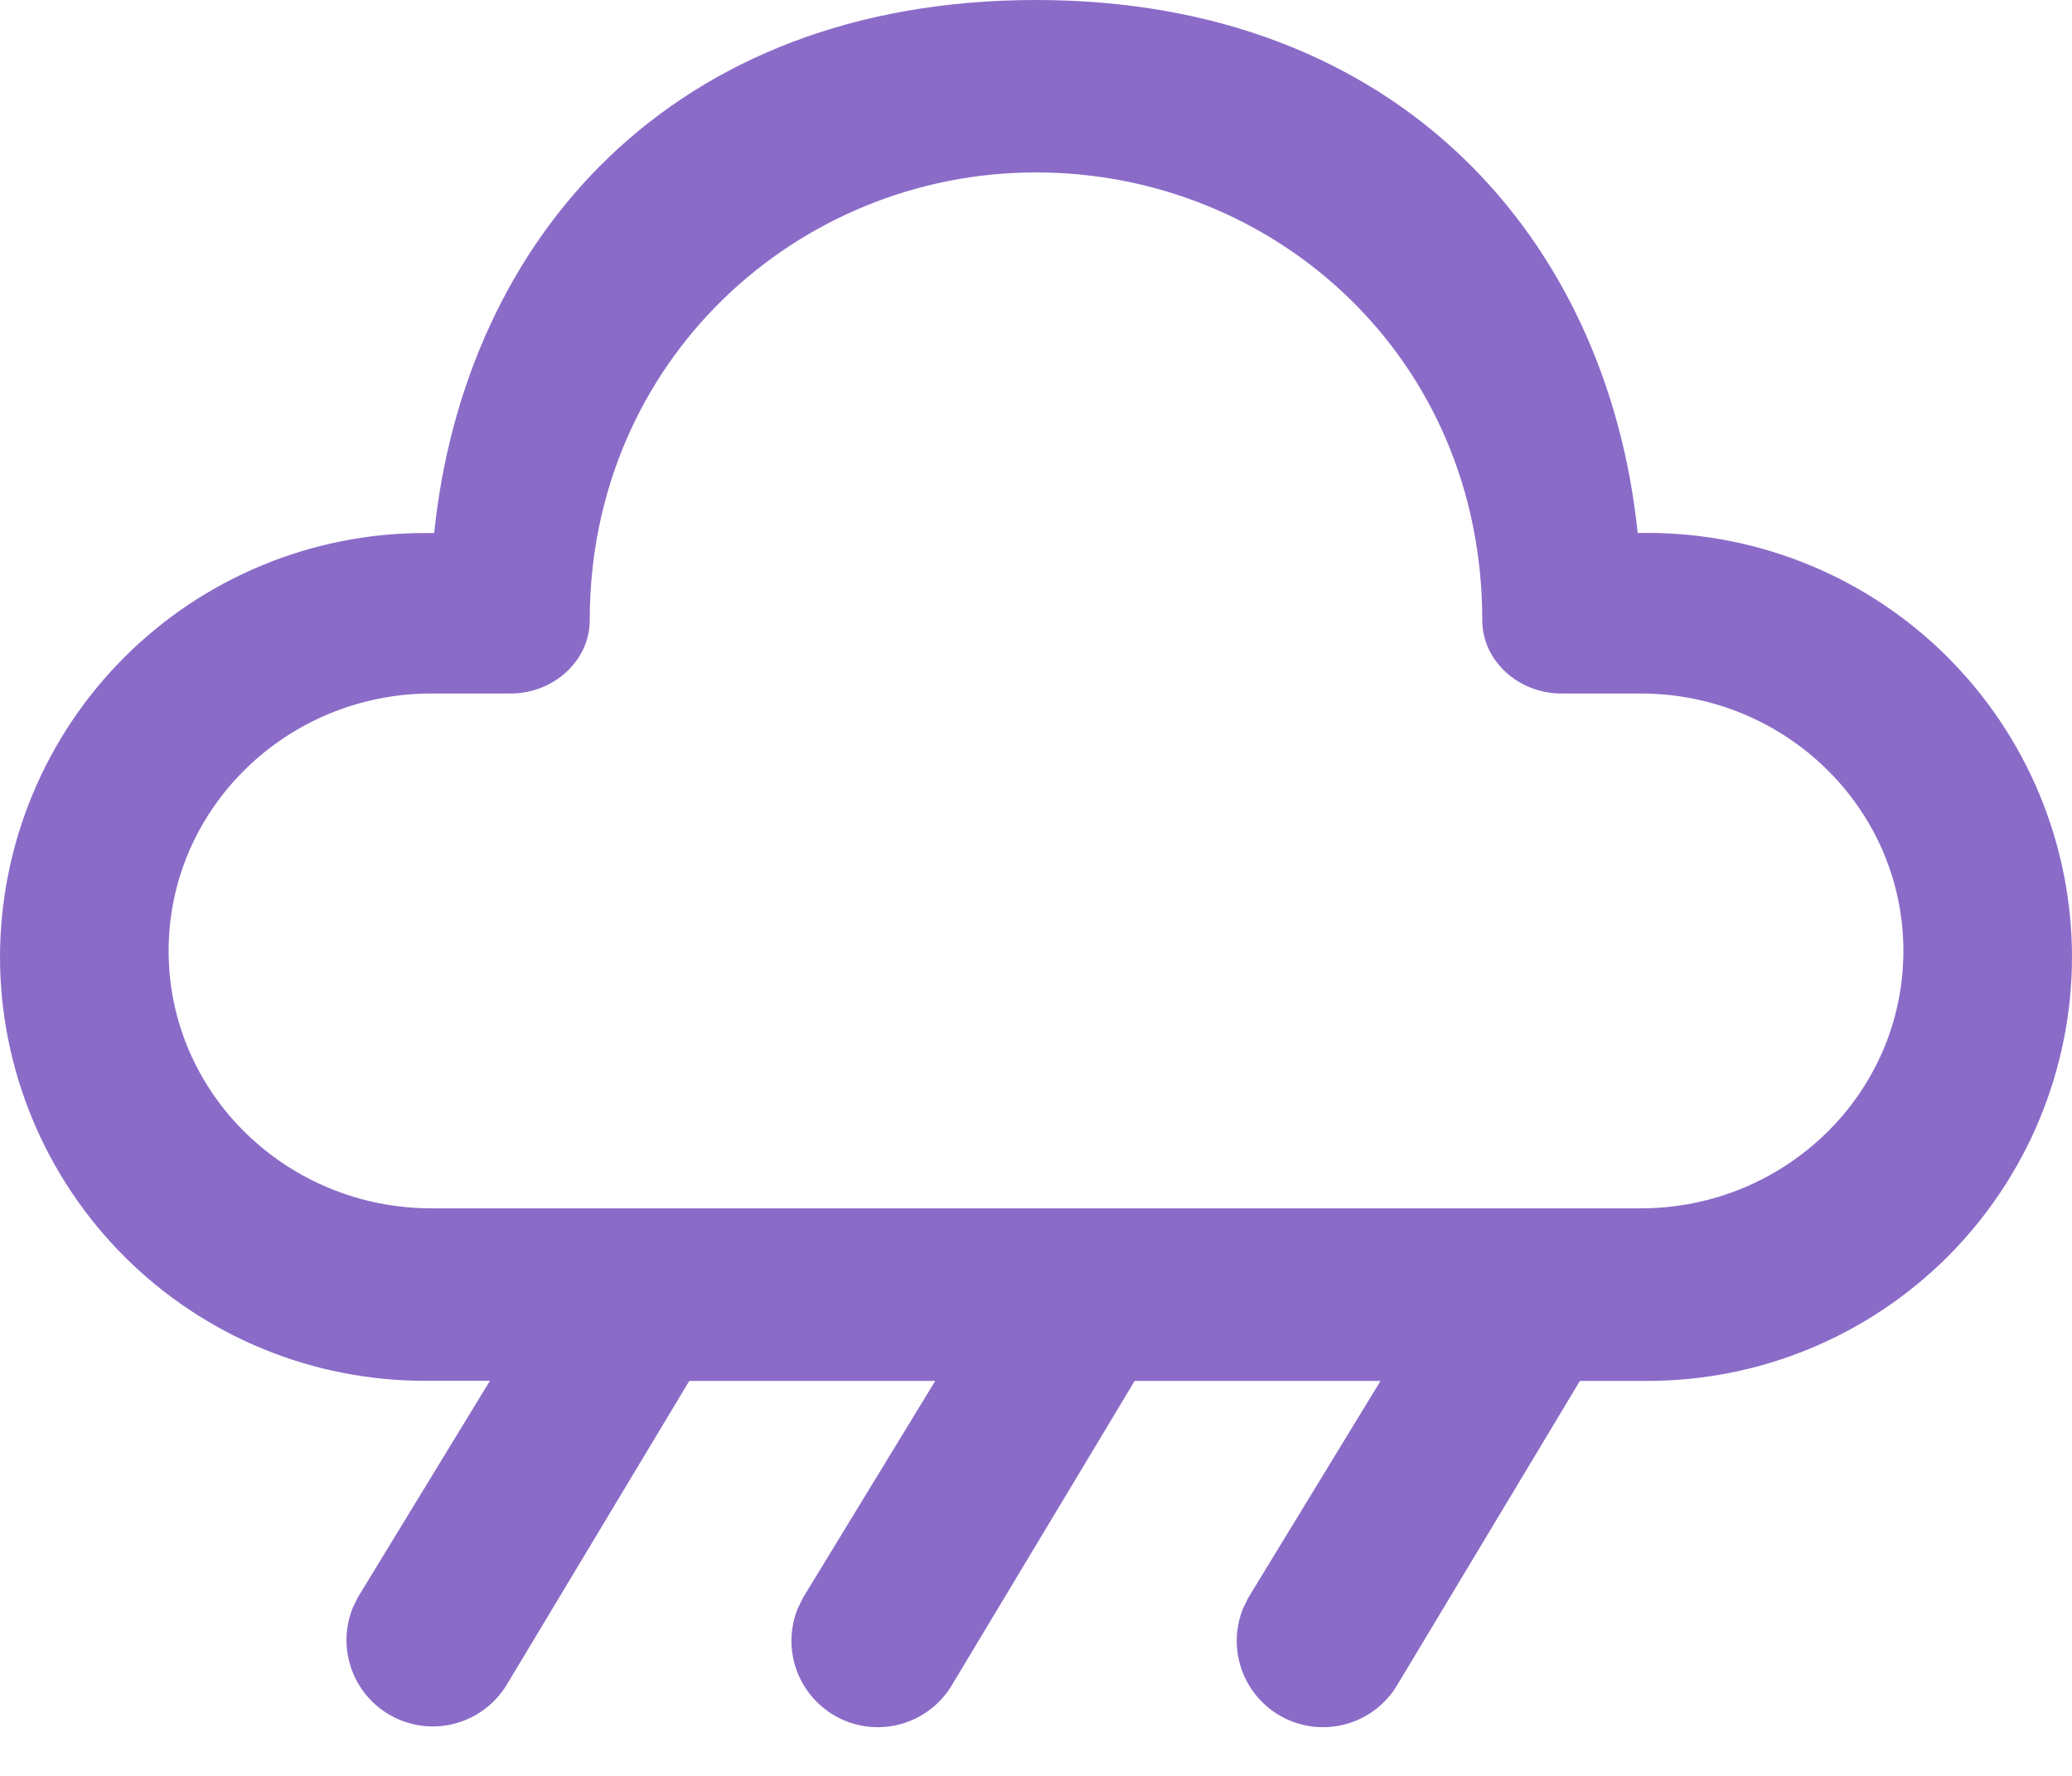
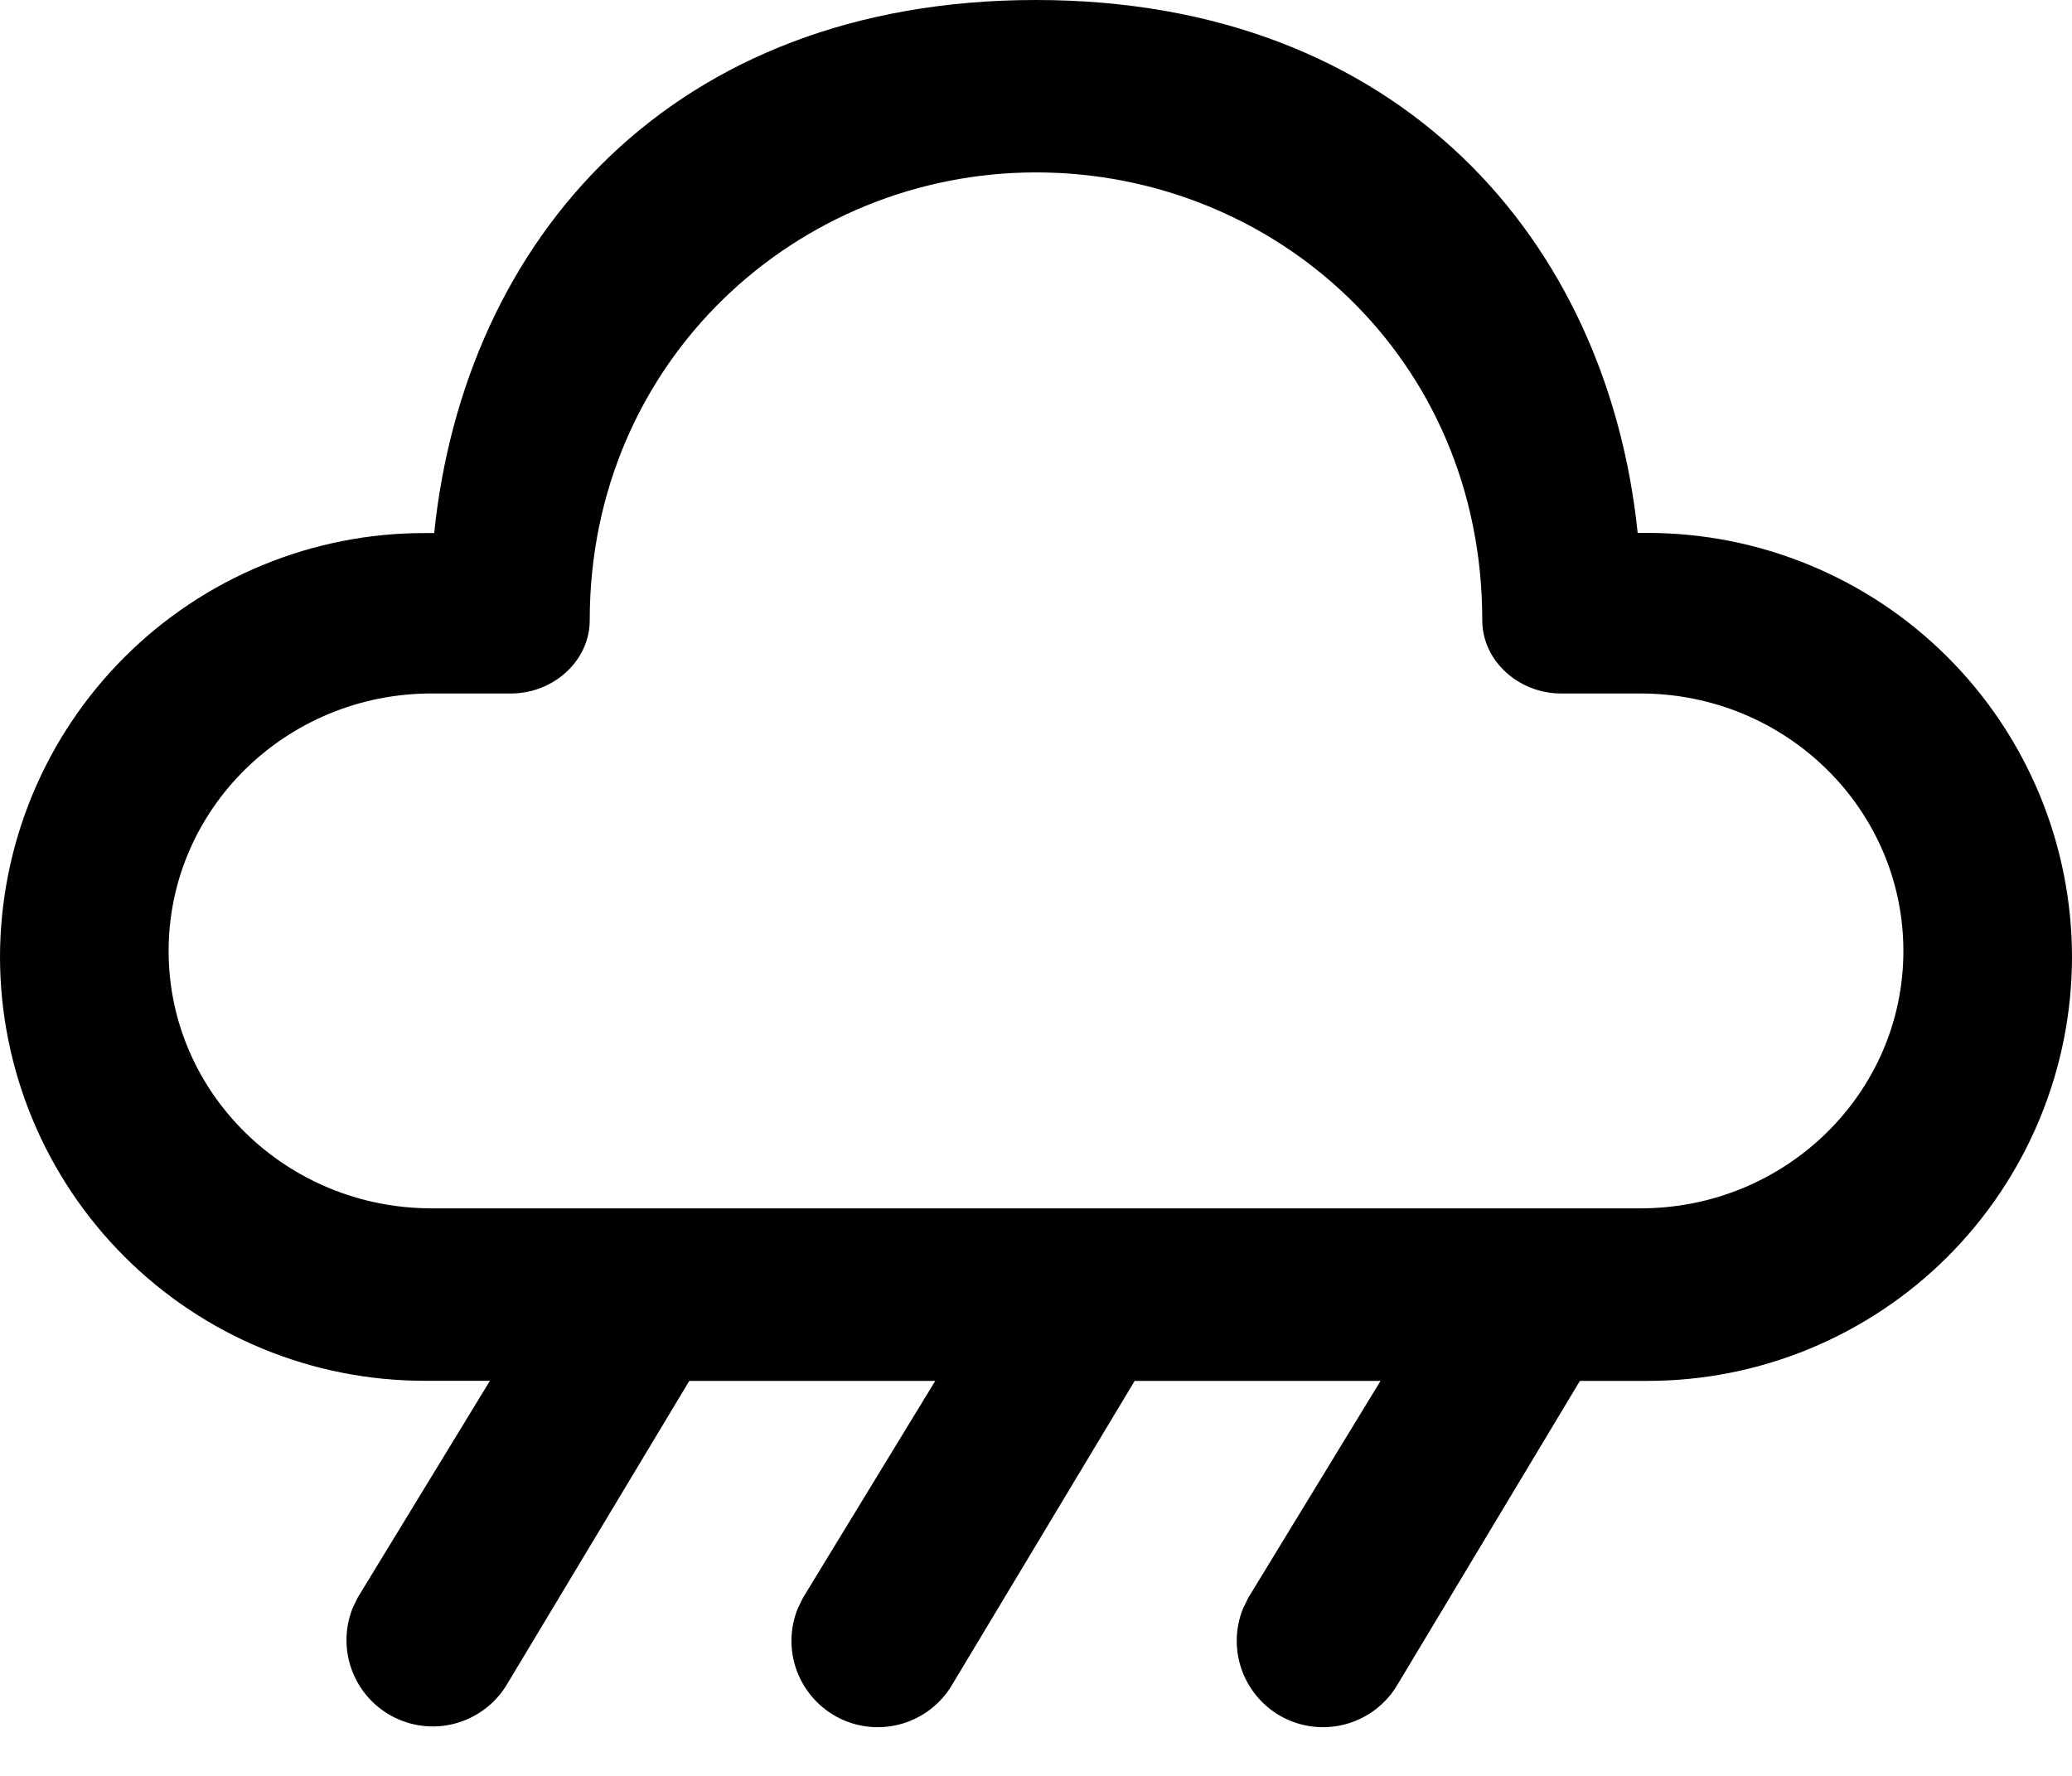
<svg xmlns="http://www.w3.org/2000/svg" viewBox="0 0 42 36" fill="none">
-   <path d="M21 0C28.394 0 32.587 4.895 33.196 10.803H33.383C34.513 10.802 35.633 11.022 36.678 11.454C37.723 11.885 38.673 12.517 39.473 13.316C40.273 14.114 40.908 15.062 41.342 16.106C41.775 17.15 41.999 18.269 42 19.399C41.999 20.529 41.775 21.648 41.341 22.692C40.907 23.735 40.272 24.683 39.472 25.482C38.672 26.279 37.722 26.912 36.677 27.343C35.633 27.774 34.513 27.995 33.383 27.993H32.025L28.334 34.139C28.112 34.523 27.753 34.808 27.328 34.937C26.904 35.066 26.447 35.03 26.049 34.835C25.651 34.64 25.342 34.301 25.184 33.887C25.026 33.473 25.031 33.014 25.198 32.604L25.303 32.389L27.984 27.993H23L19.308 34.139C19.086 34.523 18.727 34.808 18.303 34.937C17.879 35.066 17.422 35.03 17.024 34.835C16.626 34.64 16.317 34.301 16.158 33.887C16 33.473 16.005 33.014 16.172 32.604L16.277 32.389L18.958 27.993H13.972L10.281 34.137C10.057 34.516 9.698 34.797 9.276 34.924C8.853 35.051 8.399 35.013 8.003 34.819C7.607 34.625 7.299 34.289 7.141 33.878C6.982 33.467 6.984 33.011 7.147 32.601L7.25 32.387L9.931 27.991H8.617C7.487 27.992 6.367 27.772 5.323 27.341C4.278 26.91 3.328 26.277 2.528 25.479C1.728 24.681 1.093 23.733 0.659 22.69C0.225 21.646 0.001 20.527 0 19.397C0.002 18.267 0.226 17.149 0.659 16.106C1.093 15.062 1.728 14.115 2.528 13.317C3.328 12.519 4.277 11.887 5.322 11.456C6.366 11.025 7.485 10.804 8.615 10.806H8.801C9.417 4.853 13.608 0 21 0ZM21 3.495C16.168 3.495 11.954 7.308 11.954 12.572C11.954 13.405 11.209 14.058 10.358 14.058H8.748C5.805 14.058 3.418 16.396 3.418 19.278C3.418 22.16 5.805 24.495 8.748 24.495H33.255C36.195 24.495 38.582 22.16 38.582 19.278C38.582 16.396 36.195 14.058 33.252 14.058H31.642C30.791 14.058 30.046 13.405 30.046 12.572C30.046 7.24 25.832 3.495 21 3.495Z" fill="#8B6BC8" />
+   <path d="M21 0C28.394 0 32.587 4.895 33.196 10.803H33.383C34.513 10.802 35.633 11.022 36.678 11.454C37.723 11.885 38.673 12.517 39.473 13.316C40.273 14.114 40.908 15.062 41.342 16.106C41.775 17.15 41.999 18.269 42 19.399C41.999 20.529 41.775 21.648 41.341 22.692C40.907 23.735 40.272 24.683 39.472 25.482C38.672 26.279 37.722 26.912 36.677 27.343C35.633 27.774 34.513 27.995 33.383 27.993H32.025L28.334 34.139C28.112 34.523 27.753 34.808 27.328 34.937C26.904 35.066 26.447 35.03 26.049 34.835C25.651 34.64 25.342 34.301 25.184 33.887C25.026 33.473 25.031 33.014 25.198 32.604L25.303 32.389L27.984 27.993H23L19.308 34.139C19.086 34.523 18.727 34.808 18.303 34.937C17.879 35.066 17.422 35.03 17.024 34.835C16.626 34.64 16.317 34.301 16.158 33.887C16 33.473 16.005 33.014 16.172 32.604L16.277 32.389L18.958 27.993H13.972L10.281 34.137C10.057 34.516 9.698 34.797 9.276 34.924C8.853 35.051 8.399 35.013 8.003 34.819C7.607 34.625 7.299 34.289 7.141 33.878C6.982 33.467 6.984 33.011 7.147 32.601L7.25 32.387L9.931 27.991H8.617C7.487 27.992 6.367 27.772 5.323 27.341C4.278 26.91 3.328 26.277 2.528 25.479C1.728 24.681 1.093 23.733 0.659 22.69C0.225 21.646 0.001 20.527 0 19.397C0.002 18.267 0.226 17.149 0.659 16.106C1.093 15.062 1.728 14.115 2.528 13.317C3.328 12.519 4.277 11.887 5.322 11.456C6.366 11.025 7.485 10.804 8.615 10.806H8.801C9.417 4.853 13.608 0 21 0ZM21 3.495C16.168 3.495 11.954 7.308 11.954 12.572C11.954 13.405 11.209 14.058 10.358 14.058H8.748C5.805 14.058 3.418 16.396 3.418 19.278C3.418 22.16 5.805 24.495 8.748 24.495H33.255C36.195 24.495 38.582 22.16 38.582 19.278C38.582 16.396 36.195 14.058 33.252 14.058H31.642C30.791 14.058 30.046 13.405 30.046 12.572C30.046 7.24 25.832 3.495 21 3.495Z" fill="black" />
</svg>
